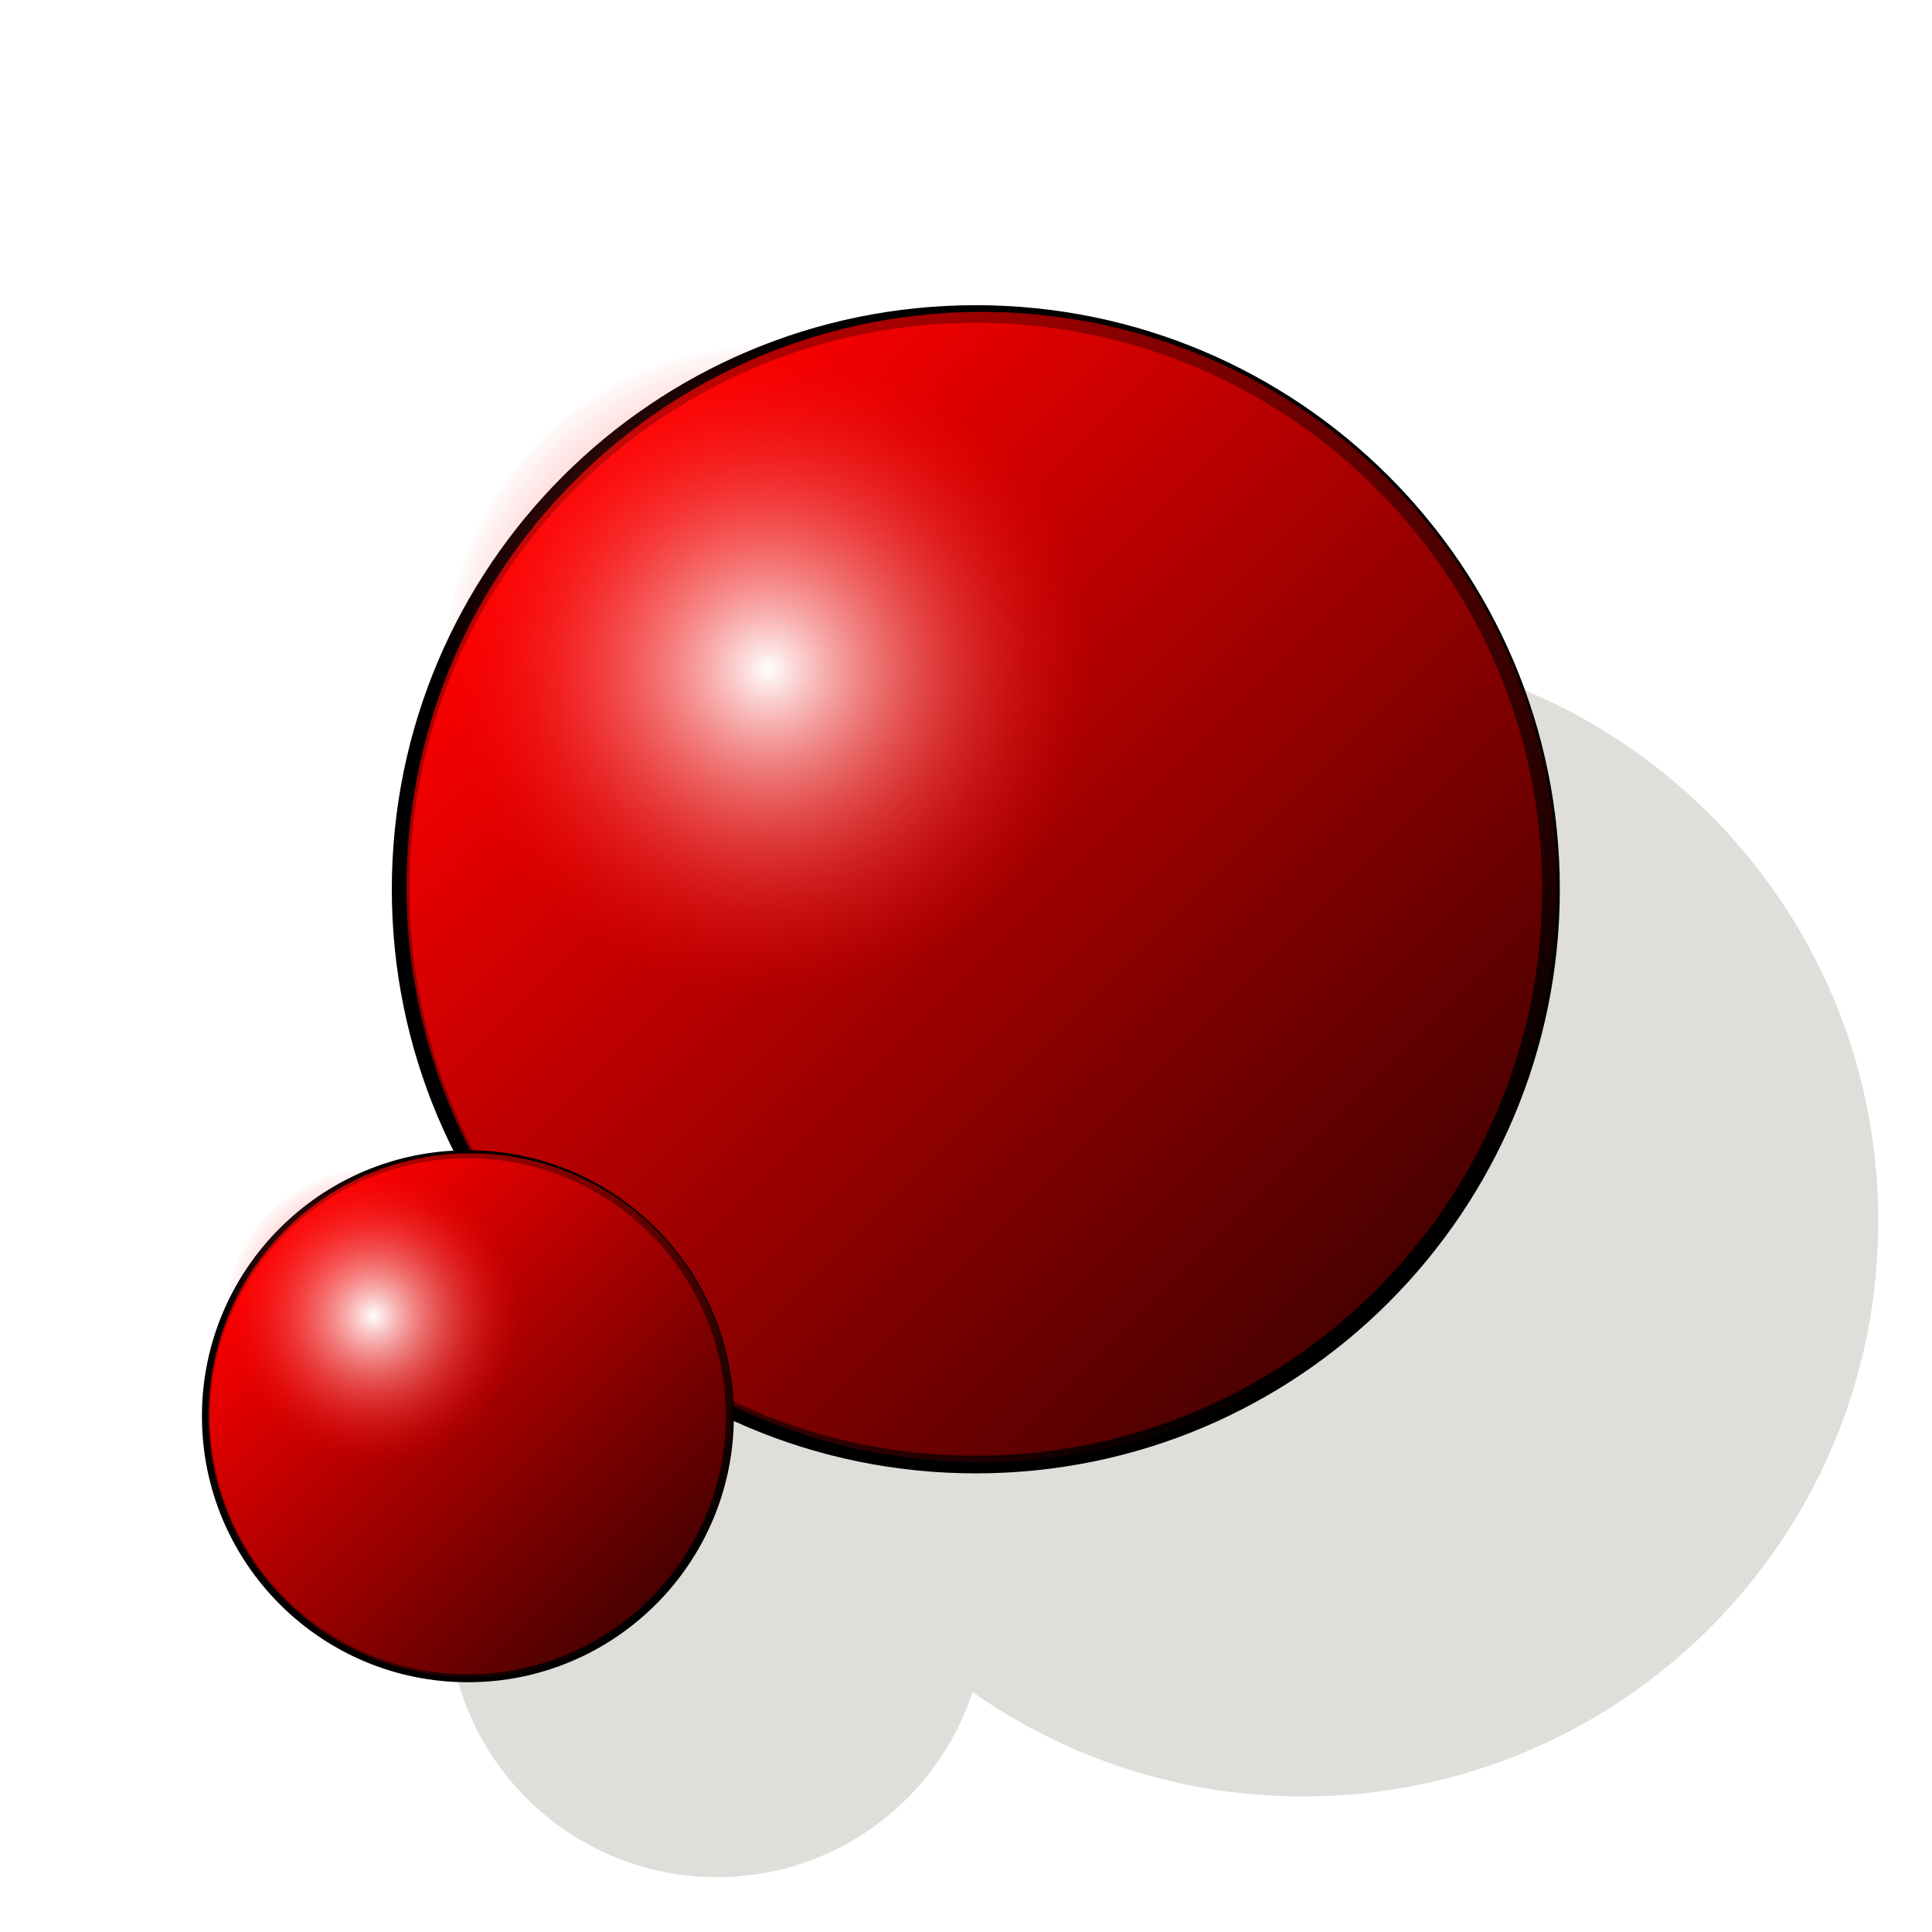
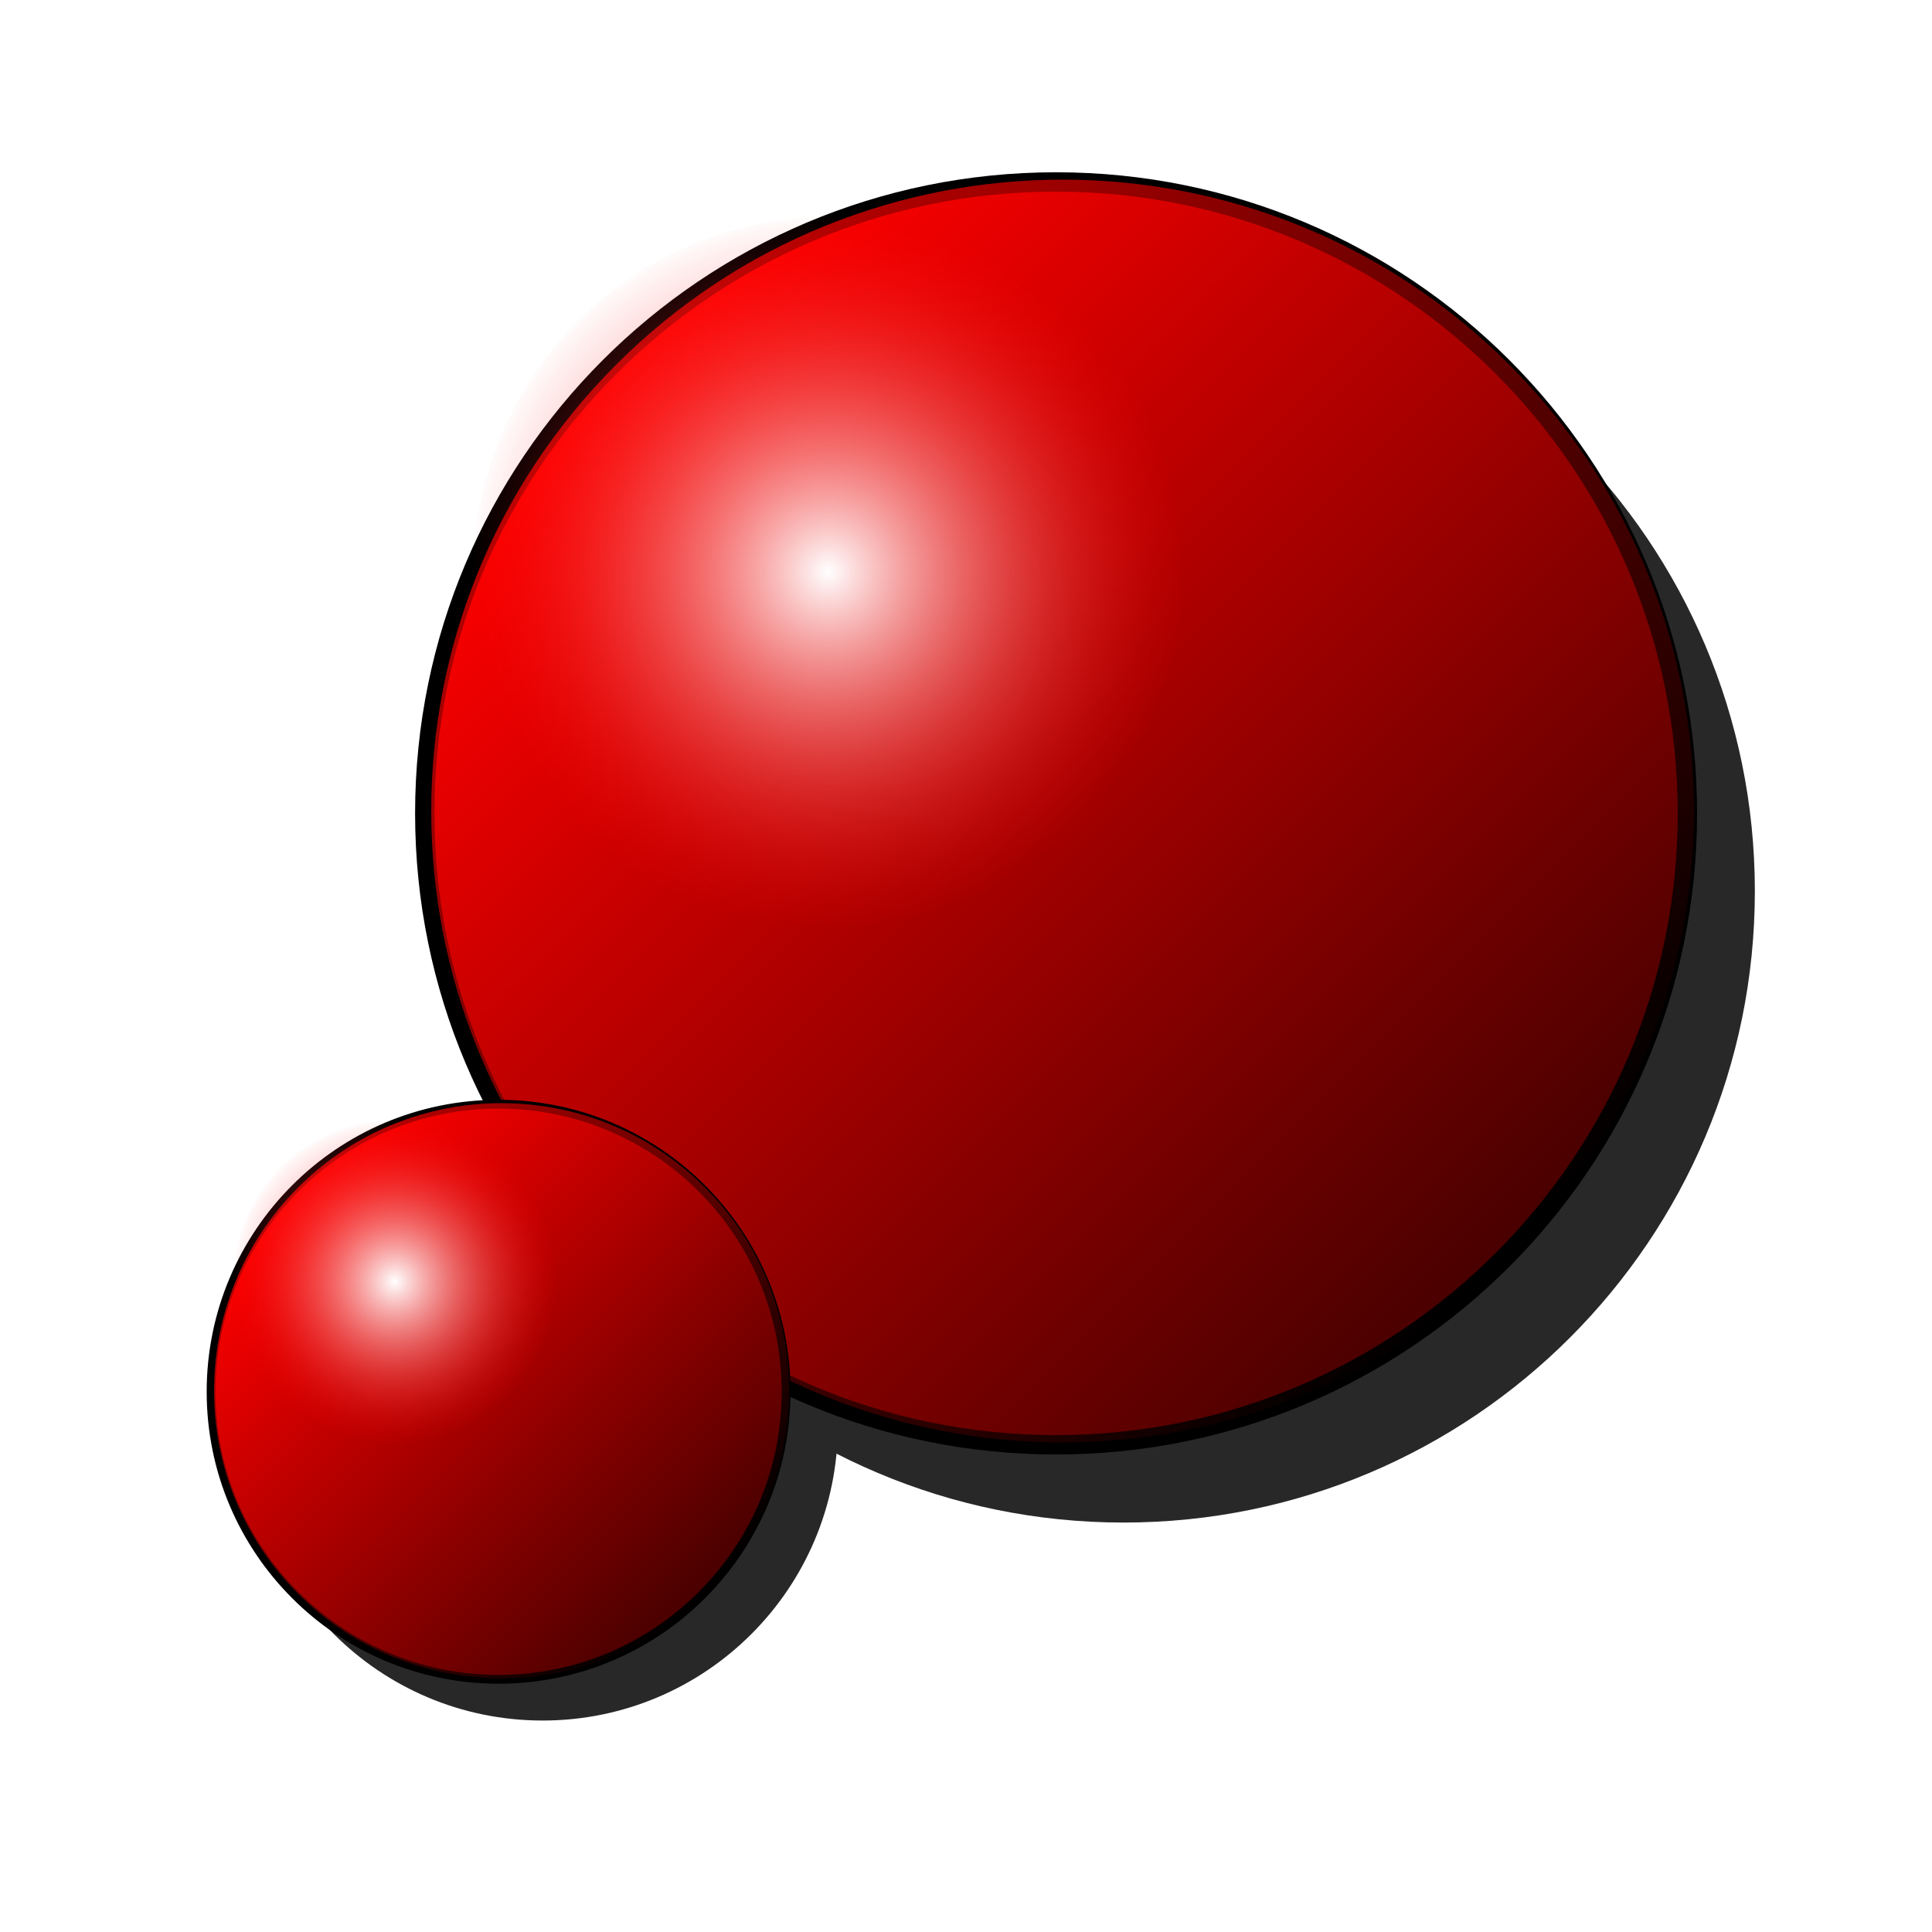
<svg xmlns="http://www.w3.org/2000/svg" xmlns:xlink="http://www.w3.org/1999/xlink" version="1.0" width="100" height="100" id="svg2">
  <defs id="defs4">
    <linearGradient id="linearGradient3384">
      <stop style="stop-color:#ff0000;stop-opacity:1" offset="0" id="stop3386" />
      <stop style="stop-color:#000000;stop-opacity:1" offset="1" id="stop3388" />
    </linearGradient>
    <linearGradient id="linearGradient3252">
      <stop style="stop-color:#ffffff;stop-opacity:1" offset="0" id="stop3254" />
      <stop style="stop-color:#ff0000;stop-opacity:0" offset="1" id="stop3256" />
    </linearGradient>
    <radialGradient cx="58.012" cy="63.346" r="33.113" fx="58.012" fy="63.346" id="radialGradient3260" xlink:href="#linearGradient3252" gradientUnits="userSpaceOnUse" />
    <linearGradient x1="25.398" y1="63.346" x2="90.625" y2="63.346" id="linearGradient3390" xlink:href="#linearGradient3384" gradientUnits="userSpaceOnUse" />
    <linearGradient x1="25.398" y1="63.346" x2="90.625" y2="63.346" id="linearGradient3490" xlink:href="#linearGradient3384" gradientUnits="userSpaceOnUse" />
    <radialGradient cx="58.012" cy="63.346" r="33.113" fx="58.012" fy="63.346" id="radialGradient3492" xlink:href="#linearGradient3252" gradientUnits="userSpaceOnUse" />
    <radialGradient xlink:href="#linearGradient3252" id="radialGradient2347" gradientUnits="userSpaceOnUse" cx="58.012" cy="63.346" fx="58.012" fy="63.346" r="33.113" gradientTransform="matrix(0.2740521,0,0,0.2740521,-1.908341,50.83635)" />
    <linearGradient xlink:href="#linearGradient3384" id="linearGradient2350" gradientUnits="userSpaceOnUse" x1="25.398" y1="63.346" x2="90.625" y2="63.346" gradientTransform="matrix(0.3452564,0.3452564,-0.3452564,0.3452564,21.74606,32.33338)" />
    <radialGradient xlink:href="#linearGradient3252" id="radialGradient2354" gradientUnits="userSpaceOnUse" cx="58.012" cy="63.346" fx="58.012" fy="63.346" r="33.113" gradientTransform="matrix(0.5123554,0,0,0.5123554,10.03628,2.177336)" />
    <linearGradient xlink:href="#linearGradient3384" id="linearGradient2357" gradientUnits="userSpaceOnUse" x1="25.398" y1="63.346" x2="90.625" y2="63.346" gradientTransform="matrix(0.6454758,0.6454758,-0.6454758,0.6454758,54.25947,-32.41498)" />
    <linearGradient xlink:href="#linearGradient3384" id="linearGradient2374" gradientUnits="userSpaceOnUse" gradientTransform="matrix(0.6454758,0.6454758,-0.6454758,0.6454758,54.25947,-32.41498)" x1="25.398" y1="63.346" x2="90.625" y2="63.346" />
    <radialGradient xlink:href="#linearGradient3252" id="radialGradient2376" gradientUnits="userSpaceOnUse" gradientTransform="matrix(0.5123554,0,0,0.5123554,10.03628,2.177336)" cx="58.012" cy="63.346" fx="58.012" fy="63.346" r="33.113" />
    <radialGradient xlink:href="#linearGradient3252" id="radialGradient2379" gradientUnits="userSpaceOnUse" gradientTransform="matrix(0.5123554,0,0,0.5123554,10.03628,2.177336)" cx="58.012" cy="63.346" fx="58.012" fy="63.346" r="33.113" />
    <linearGradient xlink:href="#linearGradient3384" id="linearGradient2382" gradientUnits="userSpaceOnUse" gradientTransform="matrix(0.6454758,0.6454758,-0.6454758,0.6454758,54.25947,-32.41498)" x1="25.398" y1="63.346" x2="90.625" y2="63.346" />
  </defs>
-   <path id="path3289" style="fill:#e0deda;fill-opacity:1;fill-rule:evenodd;stroke:none;stroke-width:1px;stroke-linecap:butt;stroke-linejoin:miter;stroke-opacity:1" d="M 97.22,63.209 C 97.223,79.653 83.893,92.985 67.449,92.985 C 51.005,92.985 37.675,79.653 37.678,63.209 C 37.675,46.765 51.005,33.433 67.449,33.433 C 83.893,33.433 97.223,46.765 97.22,63.209 z " />
-   <use x="0" y="0" xlink:href="#path3289" id="use2393" transform="matrix(0.4676798,0,0,0.4676798,5.560429,53.67496)" width="100" height="100" />
-   <g id="g2386">
+   <path id="path3289" style="fill:#282828;fill-opacity:1;fill-rule:evenodd;stroke:none;stroke-width:1px;stroke-linecap:butt;stroke-linejoin:miter;stroke-opacity:1" d="M 90.831,46.124 C 90.834,64.173 76.204,78.807 58.155,78.807 C 40.106,78.807 25.475,64.173 25.479,46.124 C 25.475,28.076 40.106,13.442 58.155,13.442 C 76.204,13.442 90.834,28.076 90.831,46.124 z " />
+   <use x="0" y="0" xlink:href="#path3289" id="use2393" transform="matrix(0.4676798,0,0,0.4676798,0.8879234,52.19808)" width="100" height="100" style="fill:#282828;fill-opacity:1" />
+   <g id="g2386" transform="matrix(1.097591,0,0,1.097591,-0.7743447,-8.421192)">
    <path d="M 80.279,46.029 C 80.281,62.473 66.952,75.805 50.508,75.805 C 34.064,75.805 20.734,62.473 20.737,46.029 C 20.734,29.585 34.064,16.253 50.508,16.253 C 66.952,16.253 80.281,29.585 80.279,46.029 z " style="fill:#ff0000;fill-rule:evenodd;stroke:#000000;stroke-width:0.913px;stroke-linecap:butt;stroke-linejoin:miter;stroke-opacity:1" id="path2277" />
    <path d="M 71.868,66.97 C 60.242,78.599 41.389,78.601 29.761,66.973 C 18.134,55.346 18.135,36.493 29.765,24.867 C 41.391,13.237 60.244,13.236 71.871,24.863 C 83.499,36.491 83.497,55.344 71.868,66.97 z " style="opacity:0.717;fill:url(#linearGradient2382);fill-opacity:1;fill-rule:evenodd;stroke:none;stroke-width:1px;stroke-linecap:butt;stroke-linejoin:miter;stroke-opacity:1" id="path3262" />
    <path d="M 56.469,34.633 C 56.47,43.863 48.988,51.346 39.759,51.346 C 30.529,51.346 23.048,43.863 23.049,34.633 C 23.048,25.403 30.529,17.92 39.759,17.92 C 48.988,17.92 56.47,25.403 56.469,34.633 z " style="fill:url(#radialGradient2379);fill-opacity:1;fill-rule:evenodd;stroke:none;stroke-width:1px;stroke-linecap:butt;stroke-linejoin:miter;stroke-opacity:1" id="path2279" />
  </g>
-   <use x="0" y="0" xlink:href="#g2386" id="use2391" transform="matrix(0.4553966,0,0,0.4553966,1.216703,52.34312)" width="100" height="100" />
+   <use x="0" y="0" xlink:href="#g2386" id="use2391" transform="matrix(0.4553966,0,0,0.4553966,0.9137314,52.86511)" width="100" height="100" />
</svg>
